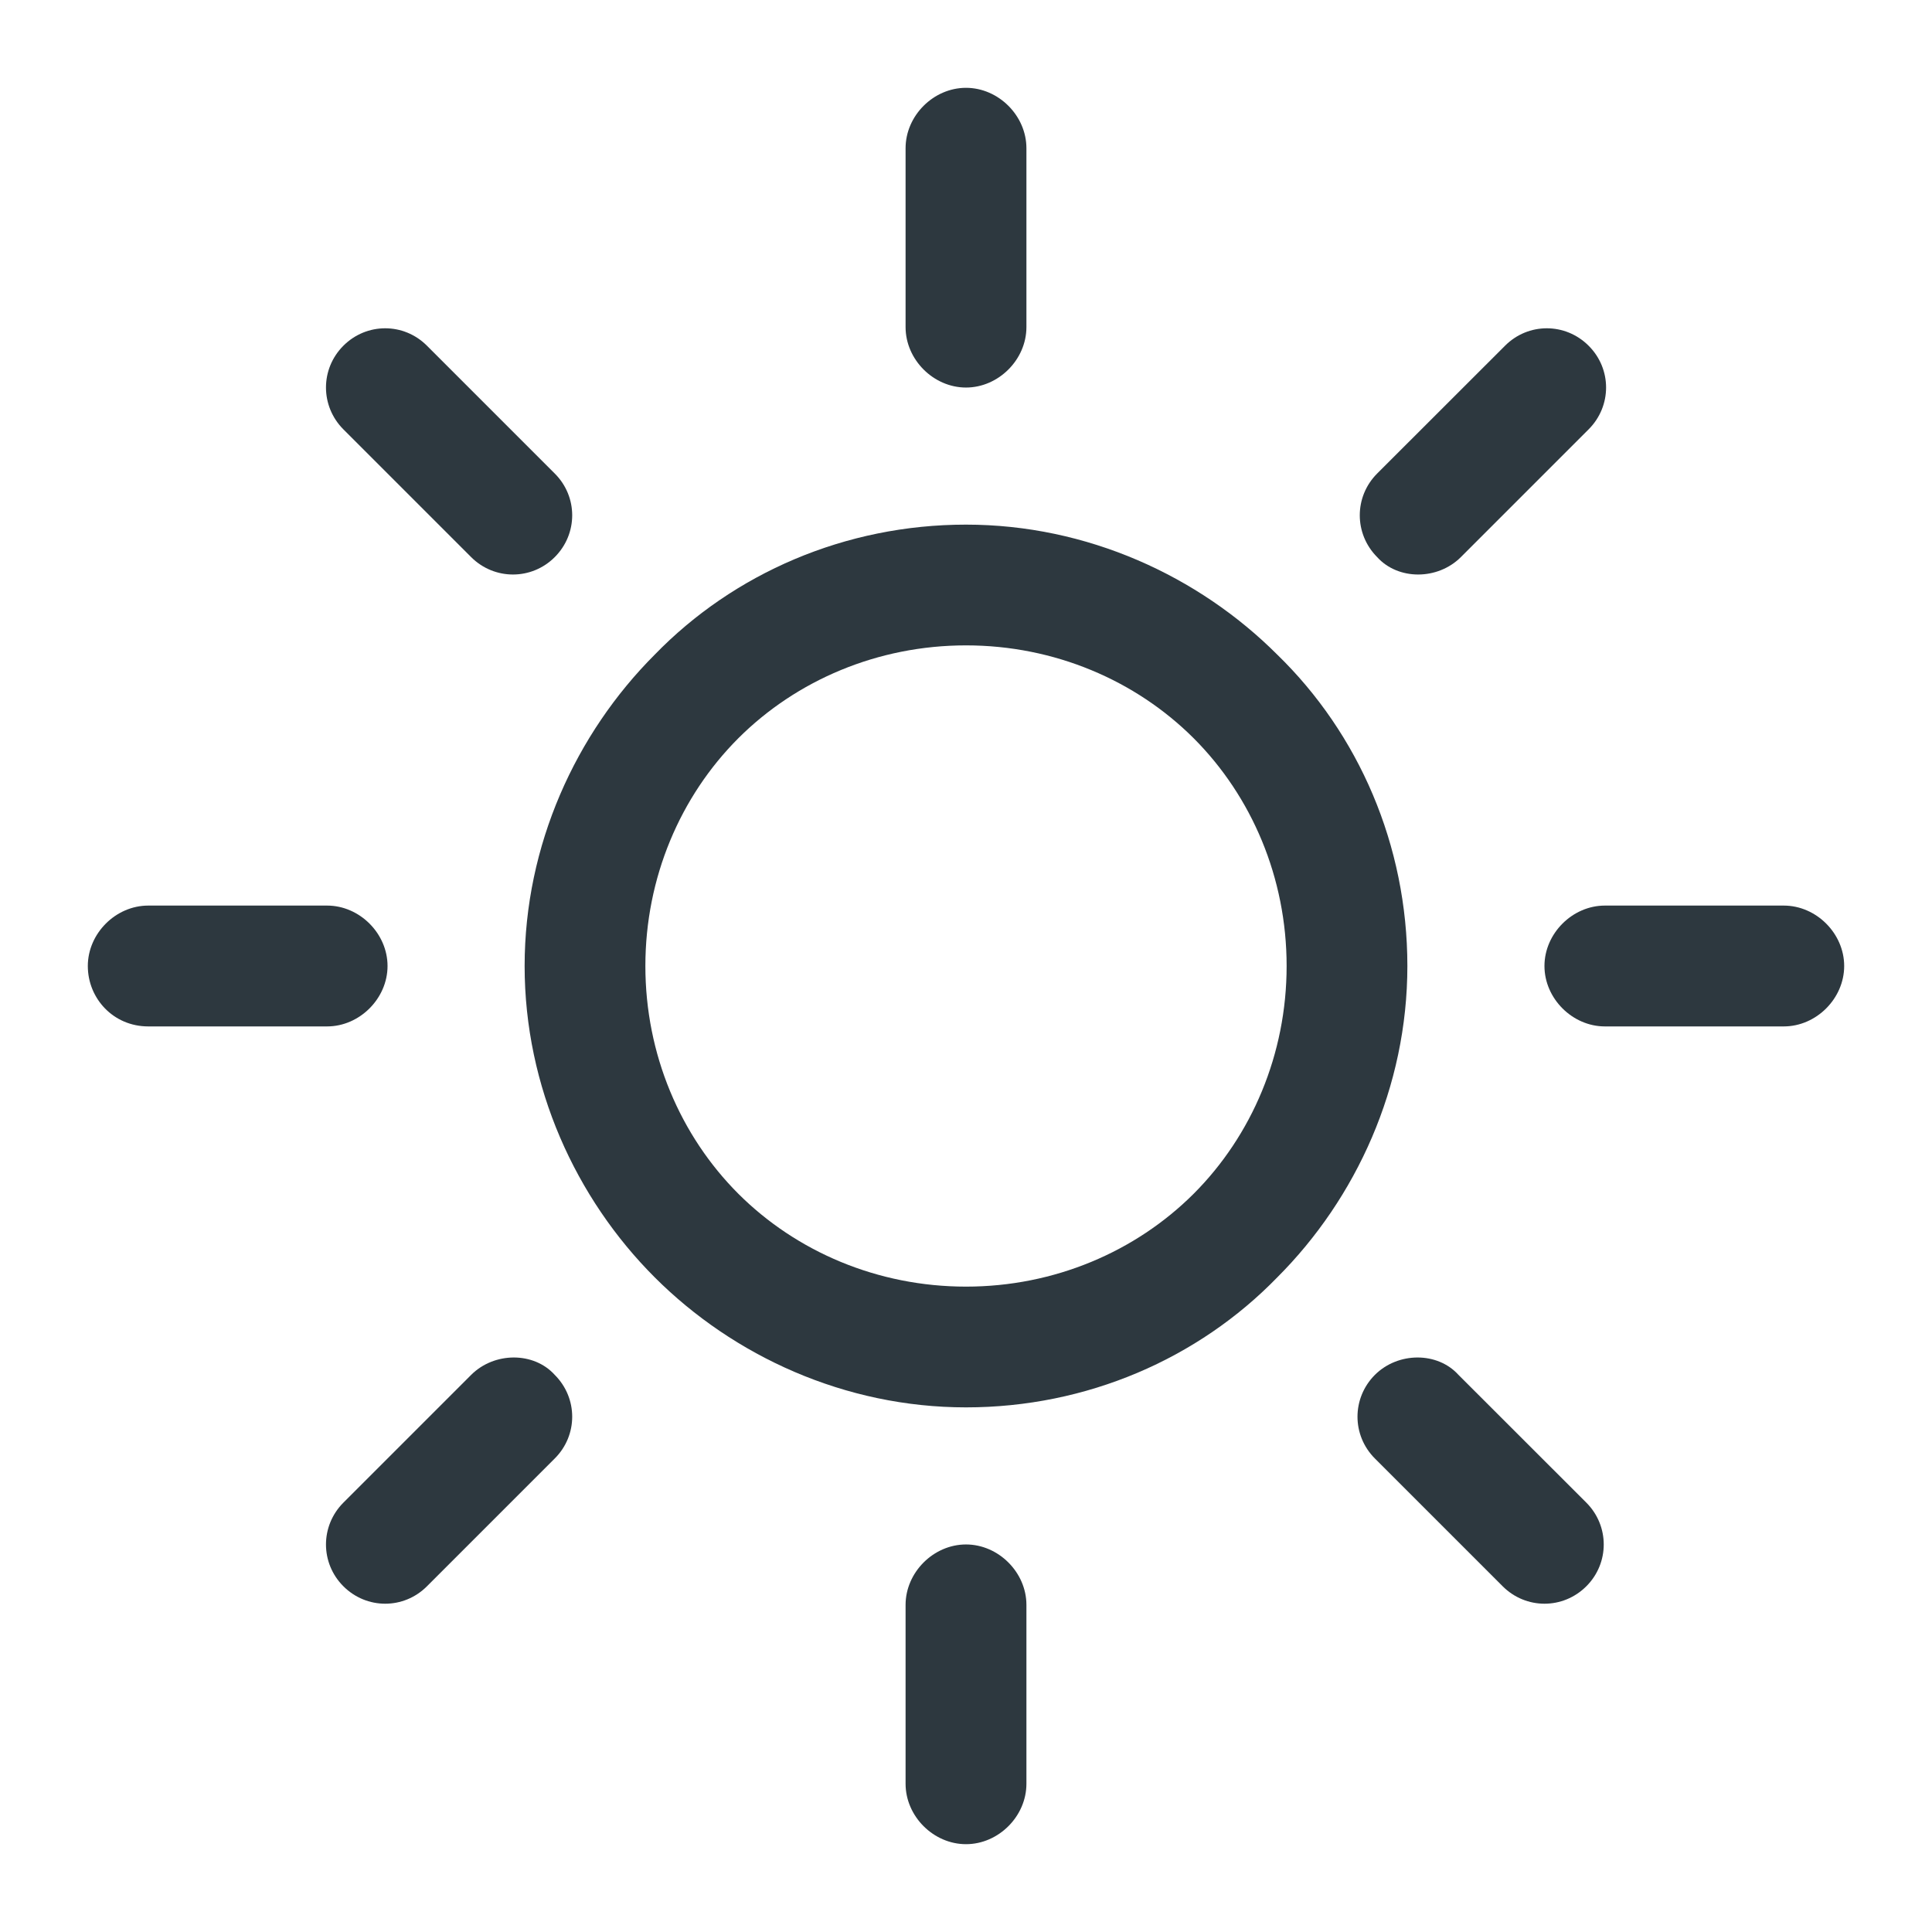
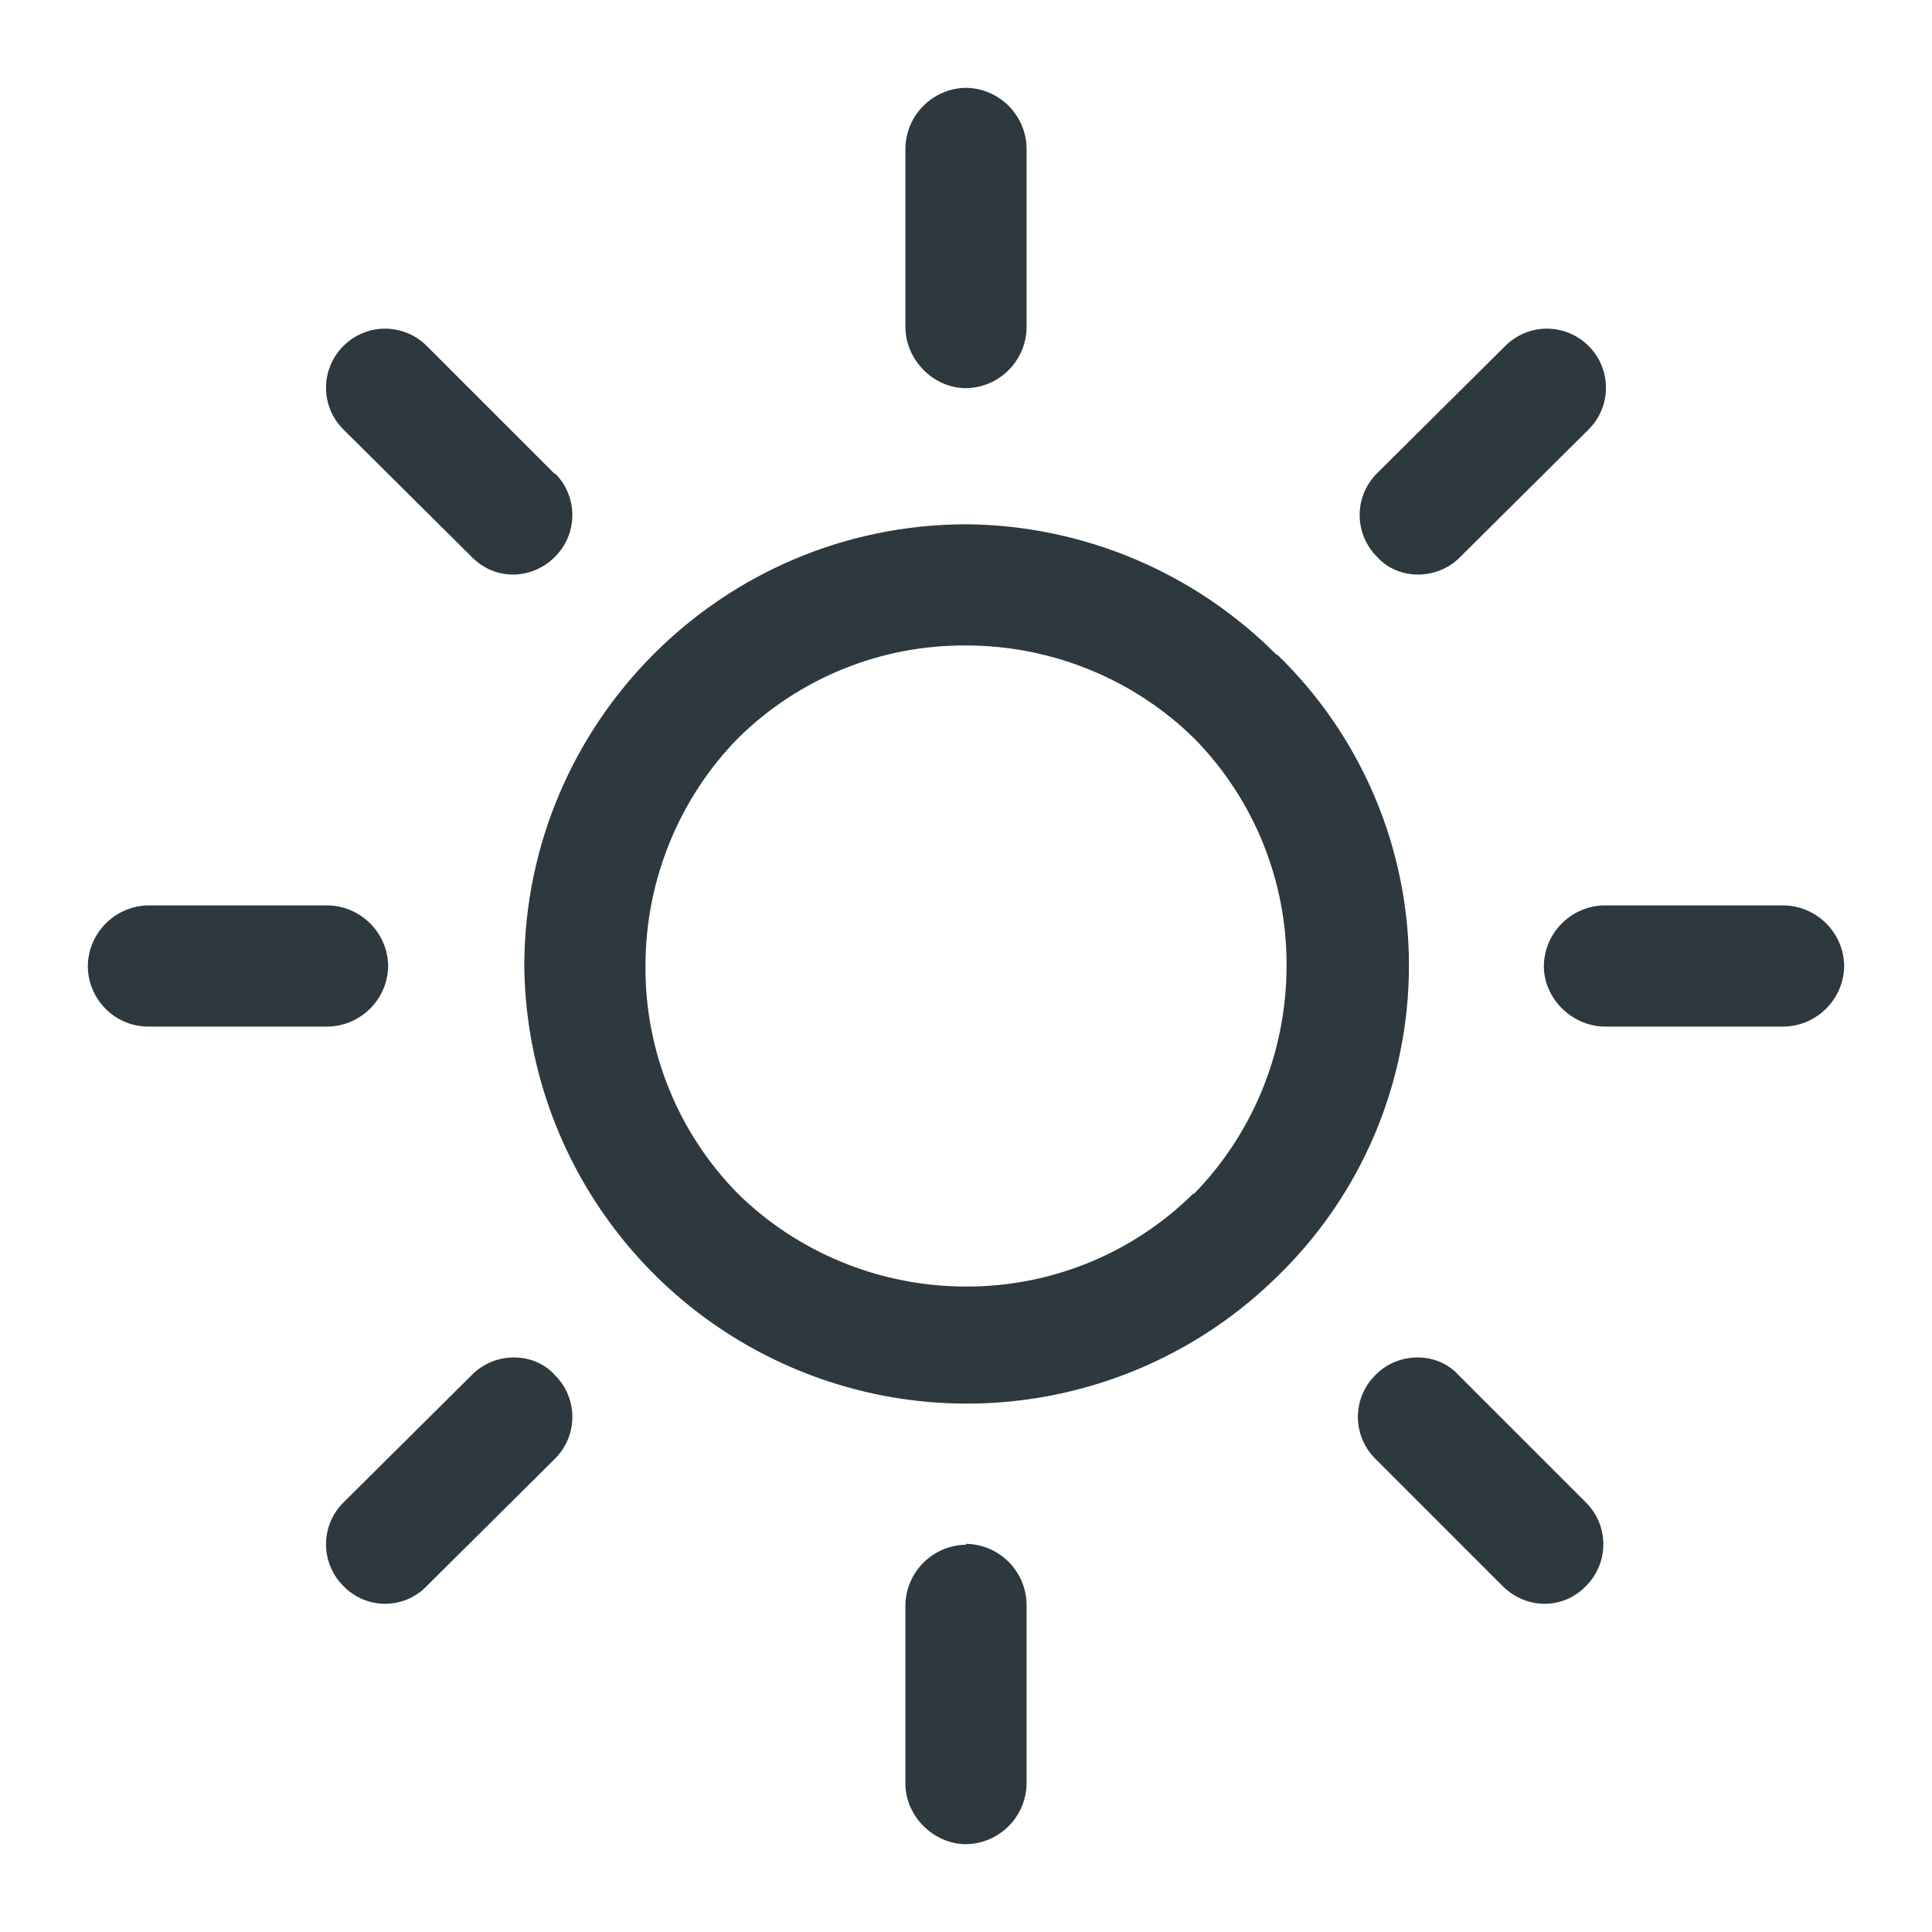
- <svg xmlns="http://www.w3.org/2000/svg" width="22" height="22" viewBox="0 0 22 22" fill="none">
-   <path d="M14.545 7.455C13.646 6.556 12.376 5.974 11 5.974C9.624 5.974 8.354 6.529 7.455 7.455C6.556 8.355 5.974 9.624 5.974 11C5.974 12.376 6.556 13.646 7.455 14.545C8.354 15.444 9.624 16.026 11 16.026C12.376 16.026 13.646 15.471 14.545 14.545C15.444 13.646 16.026 12.376 16.026 11C16.026 9.624 15.471 8.355 14.545 7.455ZM13.593 13.593C12.931 14.254 12.005 14.651 11 14.651C9.995 14.651 9.069 14.254 8.407 13.593C7.746 12.931 7.349 12.005 7.349 11C7.349 9.995 7.746 9.069 8.407 8.407C9.069 7.746 9.995 7.349 11 7.349C12.005 7.349 12.931 7.746 13.593 8.407C14.254 9.069 14.651 9.995 14.651 11C14.651 12.005 14.254 12.931 13.593 13.593Z" fill="#2D383F" />
-   <path d="M20.312 10.312H18.275C17.905 10.312 17.587 10.63 17.587 11C17.587 11.37 17.905 11.688 18.275 11.688H20.312C20.683 11.688 21 11.37 21 11C21 10.63 20.683 10.312 20.312 10.312Z" fill="#2D383F" />
-   <path d="M11 17.587C10.63 17.587 10.312 17.905 10.312 18.275V20.312C10.312 20.683 10.63 21 11 21C11.37 21 11.688 20.683 11.688 20.312V18.275C11.688 17.905 11.37 17.587 11 17.587Z" fill="#2D383F" />
-   <path d="M18.064 17.111L16.608 15.656C16.37 15.392 15.921 15.392 15.656 15.656C15.392 15.921 15.392 16.344 15.656 16.608L17.111 18.063C17.376 18.328 17.799 18.328 18.064 18.063C18.328 17.799 18.328 17.376 18.064 17.111Z" fill="#2D383F" />
-   <path d="M11 1C10.63 1 10.312 1.317 10.312 1.688V3.725C10.312 4.095 10.63 4.413 11 4.413C11.37 4.413 11.688 4.095 11.688 3.725V1.688C11.688 1.317 11.37 1 11 1Z" fill="#2D383F" />
-   <path d="M18.09 3.937C17.825 3.672 17.402 3.672 17.138 3.937L15.682 5.392C15.418 5.656 15.418 6.079 15.682 6.344C15.921 6.608 16.37 6.608 16.635 6.344L18.09 4.889C18.355 4.624 18.355 4.201 18.09 3.937Z" fill="#2D383F" />
-   <path d="M3.725 10.312H1.688C1.317 10.312 1 10.63 1 11C1 11.37 1.291 11.688 1.688 11.688H3.725C4.095 11.688 4.413 11.37 4.413 11C4.413 10.63 4.095 10.312 3.725 10.312Z" fill="#2D383F" />
-   <path d="M6.317 15.656C6.079 15.392 5.63 15.392 5.365 15.656L3.91 17.111C3.646 17.376 3.646 17.799 3.91 18.063C4.175 18.328 4.598 18.328 4.862 18.063L6.317 16.608C6.582 16.344 6.582 15.921 6.317 15.656Z" fill="#2D383F" />
-   <path d="M6.317 5.392L4.862 3.937C4.598 3.672 4.175 3.672 3.91 3.937C3.646 4.201 3.646 4.624 3.91 4.889L5.365 6.344C5.63 6.608 6.053 6.608 6.317 6.344C6.582 6.079 6.582 5.656 6.317 5.392Z" fill="#2D383F" />
+ <svg xmlns="http://www.w3.org/2000/svg" viewBox="0 0 22 22" fill="none">
+   <path d="M14.54 7.46a5.04 5.04 0 0 0-3.54-1.49 5.04 5.04 0 0 0-5.03 5.03 5.04 5.04 0 0 0 8.57 3.54 4.93 4.93 0 0 0 0-7.09Zm-.95 6.13a3.66 3.66 0 0 1-2.59 1.06c-1 0-1.93-.4-2.6-1.06a3.66 3.66 0 0 1-1.05-2.59c0-1 .4-1.93 1.06-2.6a3.66 3.66 0 0 1 2.59-1.05c1 0 1.93.4 2.6 1.06a3.66 3.66 0 0 1 1.05 2.59c0 1-.4 1.93-1.06 2.6Zm6.72-3.28h-2.03a.7.7 0 0 0-.7.69c0 .37.32.69.7.69h2.03a.7.7 0 0 0 .69-.69.7.7 0 0 0-.69-.69Zm-9.31 7.28a.7.7 0 0 0-.69.69v2.03c0 .37.32.69.69.69a.7.7 0 0 0 .69-.69v-2.03a.7.7 0 0 0-.69-.7Zm7.06-.48-1.45-1.45c-.24-.27-.69-.27-.95 0a.67.67 0 0 0 0 .95l1.45 1.45c.27.27.69.27.95 0a.67.67 0 0 0 0-.95Zm-7.06-16.11a.7.7 0 0 0-.69.69v2.03c0 .38.32.7.69.7a.7.7 0 0 0 .69-.7v-2.03a.7.7 0 0 0-.69-.69Zm7.09 2.94a.67.67 0 0 0-.95 0l-1.46 1.45a.67.67 0 0 0 0 .95c.24.27.69.27.95 0l1.46-1.45a.67.67 0 0 0 0-.95Zm-14.37 6.37h-2.03a.7.7 0 0 0-.69.69c0 .37.3.69.69.69h2.03a.7.7 0 0 0 .7-.69.7.7 0 0 0-.7-.69Zm2.6 5.35c-.24-.27-.69-.27-.95 0l-1.46 1.45a.67.67 0 0 0 0 .95c.26.27.69.27.95 0l1.46-1.45a.67.67 0 0 0 0-.95Zm0-10.26-1.46-1.46a.67.67 0 0 0-.95 0 .67.67 0 0 0 0 .95l1.46 1.45c.26.27.68.27.95 0a.67.67 0 0 0 0-.95Z" fill="#2D383F" />
</svg>
